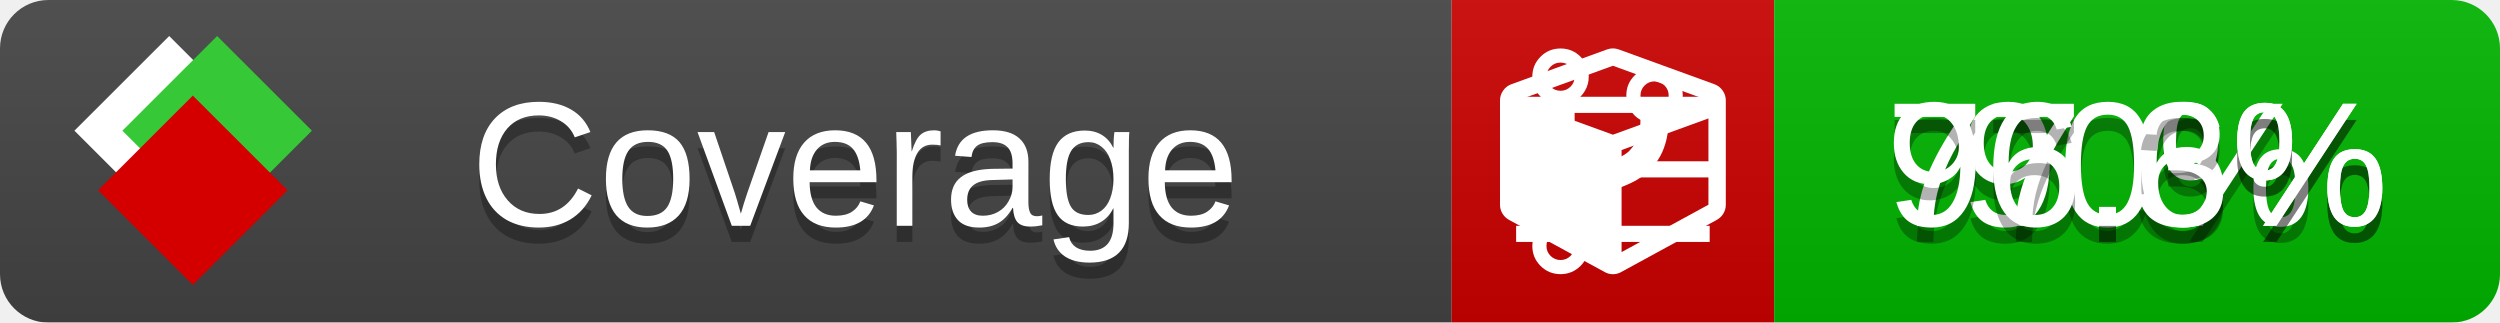
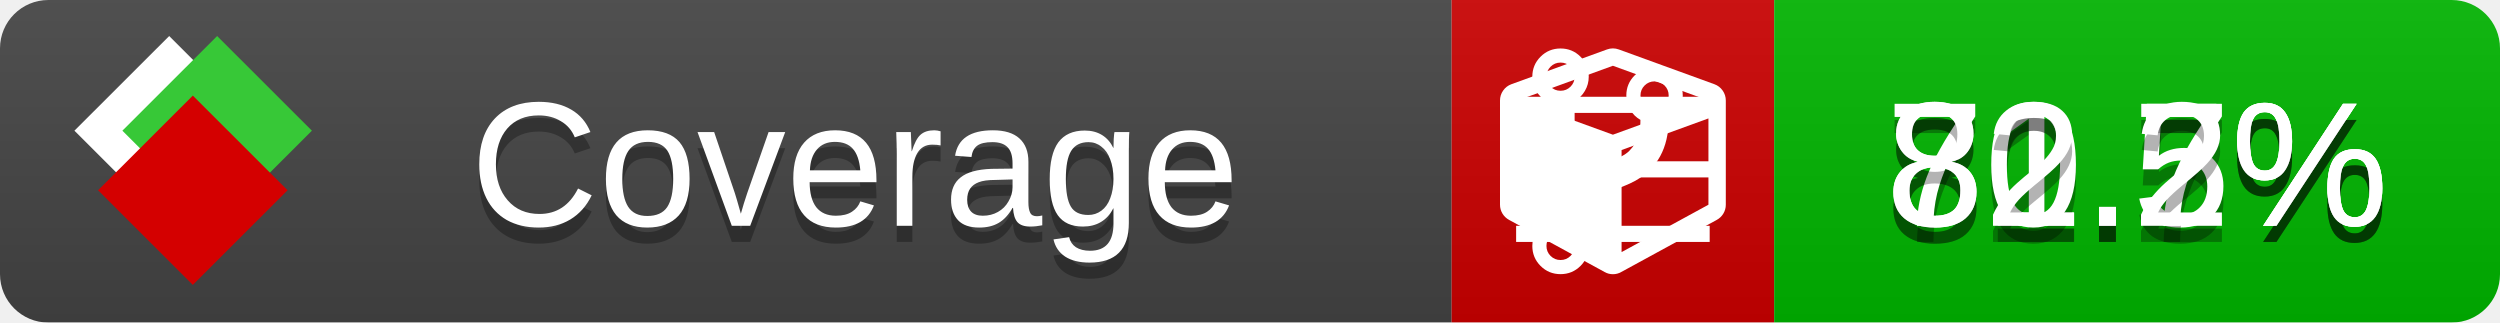
<svg xmlns="http://www.w3.org/2000/svg" xmlns:xlink="http://www.w3.org/1999/xlink" width="155" height="20">
  <style type="text/css">
          
            @keyframes fade1 {
                0% { visibility: visible; opacity: 1; }
               27% { visibility: visible; opacity: 1; }
               33% { visibility: hidden; opacity: 0; }
               60% { visibility: hidden; opacity: 0; }
               66% { visibility: hidden; opacity: 0; }
               93% { visibility: hidden; opacity: 0; }
              100% { visibility: visible; opacity: 1; }
            }
            @keyframes fade2 {
                0% { visibility: hidden; opacity: 0; }
               27% { visibility: hidden; opacity: 0; }
               33% { visibility: visible; opacity: 1; }
               60% { visibility: visible; opacity: 1; }
               66% { visibility: hidden; opacity: 0; }
               93% { visibility: hidden; opacity: 0; }
              100% { visibility: hidden; opacity: 0; }
            }
            @keyframes fade3 {
                0% { visibility: hidden; opacity: 0; }
               27% { visibility: hidden; opacity: 0; }
               33% { visibility: hidden; opacity: 0; }
               60% { visibility: hidden; opacity: 0; }
               66% { visibility: visible; opacity: 1; }
               93% { visibility: visible; opacity: 1; }
              100% { visibility: hidden; opacity: 0; }
            }
            .linecoverage {
                animation-duration: 15s;
                animation-name: fade1;
                animation-iteration-count: infinite;
            }
            .branchcoverage {
                animation-duration: 15s;
                animation-name: fade2;
                animation-iteration-count: infinite;
            }
            .methodcoverage {
                animation-duration: 15s;
                animation-name: fade3;
                animation-iteration-count: infinite;
            }
          
    </style>
  <defs>
    <linearGradient id="gradient" x2="0" y2="100%">
      <stop offset="0" stop-color="#bbb" stop-opacity=".1" />
      <stop offset="1" stop-opacity=".1" />
    </linearGradient>
    <linearGradient id="c">
      <stop offset="0" stop-color="#d40000" />
      <stop offset="1" stop-color="#ff2a2a" />
    </linearGradient>
    <linearGradient id="a">
      <stop offset="0" stop-color="#e0e0de" />
      <stop offset="1" stop-color="#fff" />
    </linearGradient>
    <linearGradient id="b">
      <stop offset="0" stop-color="#37c837" />
      <stop offset="1" stop-color="#217821" />
    </linearGradient>
    <linearGradient xlink:href="#a" id="e" x1="106.44" x2="69.96" y1="-11.96" y2="-46.84" gradientTransform="matrix(-.8426 -.00045 -.00045 -.8426 -94.27 -75.82)" gradientUnits="userSpaceOnUse" />
    <linearGradient xlink:href="#b" id="f" x1="56.19" x2="77.97" y1="-23.45" y2="10.62" gradientTransform="matrix(.8426 .00045 .00045 .8426 94.27 75.82)" gradientUnits="userSpaceOnUse" />
    <linearGradient xlink:href="#c" id="g" x1="79.98" x2="132.9" y1="10.79" y2="10.79" gradientTransform="matrix(.8426 .00045 .00045 .8426 94.27 75.82)" gradientUnits="userSpaceOnUse" />
    <mask id="mask">
      <rect width="155" height="20" rx="3" fill="#fff" />
    </mask>
    <g id="icon" transform="matrix(.04486 0 0 .04481 -.48 -.63)">
      <rect width="52.92" height="52.92" x="-109.72" y="-27.13" fill="url(#e)" transform="rotate(-135)" />
      <rect width="52.92" height="52.92" x="70.19" y="-39.18" fill="url(#f)" transform="rotate(45)" />
      <rect width="52.92" height="52.92" x="80.05" y="-15.74" fill="url(#g)" transform="rotate(45)" />
    </g>
  </defs>
  <g mask="url(#mask)">
    <rect x="0" y="0" width="90" height="20" fill="#444" />
    <rect x="90" y="0" width="20" height="20" fill="#c00" />
    <rect x="110" y="0" width="45" height="20" fill="#00B600" />
    <rect x="0" y="0" width="155" height="20" fill="url(#gradient)" />
  </g>
  <g>
    <path class="linecoverage" stroke="#fff" d="M94 6.5 h12 M94 10.5 h12 M94 14.5 h12" />
    <path class="branchcoverage" fill="#fff" d="m 97.628,15.247 q 0,-0.364 -0.255,-0.619 -0.255,-0.255 -0.619,-0.255 -0.364,0 -0.619,0.255 -0.255,0.255 -0.255,0.619 0,0.364 0.255,0.619 0.255,0.255 0.619,0.255 0.364,0 0.619,-0.255 0.255,-0.255 0.255,-0.619 z m 0,-10.493 q 0,-0.364 -0.255,-0.619 -0.255,-0.255 -0.619,-0.255 -0.364,0 -0.619,0.255 -0.255,0.255 -0.255,0.619 0,0.364 0.255,0.619 0.255,0.255 0.619,0.255 0.364,0 0.619,-0.255 0.255,-0.255 0.255,-0.619 z m 5.83,1.166 q 0,-0.364 -0.255,-0.619 -0.255,-0.255 -0.619,-0.255 -0.364,0 -0.619,0.255 -0.255,0.255 -0.255,0.619 0,0.364 0.255,0.619 0.255,0.255 0.619,0.255 0.364,0 0.619,-0.255 0.255,-0.255 0.255,-0.619 z m 0.874,0 q 0,0.474 -0.237,0.879 -0.237,0.405 -0.638,0.633 -0.018,2.614 -2.059,3.771 -0.619,0.346 -1.849,0.738 -1.166,0.364 -1.544,0.647 -0.378,0.282 -0.378,0.911 l 0,0.237 q 0.401,0.228 0.638,0.633 0.237,0.405 0.237,0.879 0,0.729 -0.51,1.239 -0.51,0.51 -1.239,0.51 -0.729,0 -1.239,-0.51 -0.51,-0.51 -0.51,-1.239 0,-0.474 0.237,-0.879 0.237,-0.405 0.638,-0.633 l 0,-7.469 q -0.401,-0.228 -0.638,-0.633 -0.237,-0.405 -0.237,-0.879 0,-0.729 0.51,-1.239 0.51,-0.51 1.239,-0.51 0.729,0 1.239,0.51 0.51,0.51 0.51,1.239 0,0.474 -0.237,0.879 -0.237,0.405 -0.638,0.633 l 0,4.527 q 0.492,-0.237 1.403,-0.519 0.501,-0.155 0.797,-0.269 0.296,-0.114 0.642,-0.282 0.346,-0.169 0.537,-0.36 0.191,-0.191 0.369,-0.465 0.178,-0.273 0.255,-0.633 0.077,-0.36 0.077,-0.833 -0.401,-0.228 -0.638,-0.633 -0.237,-0.405 -0.237,-0.879 0,-0.729 0.51,-1.239 0.51,-0.51 1.239,-0.51 0.729,0 1.239,0.51 0.51,0.51 0.51,1.239 z" />
    <path class="methodcoverage" fill="#fff" d="m 100.538,15.629 5.385,-2.936 v -5.351 l -5.385,1.96 z M 100,8.351 105.873,6.214 100,4.077 94.127,6.214 Z m 7,-2.12 v 6.462 q 0,0.294 -0.151,0.547 -0.151,0.252 -0.412,0.395 l -5.923,3.231 q -0.236,0.135 -0.513,0.135 -0.278,0 -0.513,-0.135 l -5.923,-3.231 Q 93.303,13.492 93.151,13.239 93,12.987 93,12.692 v -6.462 q 0,-0.337 0.194,-0.614 0.194,-0.278 0.513,-0.395 l 5.923,-2.154 q 0.185,-0.067 0.37,-0.067 0.185,0 0.37,0.067 l 5.923,2.154 q 0.32,0.118 0.513,0.395 Q 107,5.894 107,6.231 Z" />
  </g>
  <g fill="#fff" text-anchor="middle" font-family="Verdana,Arial,Geneva,sans-serif" font-size="11">
    <a xlink:href="https://github.com/danielpalme/ReportGenerator" target="_top">
      <use xlink:href="#icon" transform="translate(3,1) scale(3.5)" />
    </a>
    <text x="53" y="15" fill="#010101" fill-opacity=".3">Coverage</text>
    <text x="53" y="14" fill="#fff">Coverage</text>
-     <text class="linecoverage" x="132.5" y="15" fill="#010101" fill-opacity=".3">90%</text>
-     <text class="linecoverage" x="132.5" y="14">90%</text>
-     <text class="branchcoverage" x="132.5" y="15" fill="#010101" fill-opacity=".3">77.6%</text>
-     <text class="branchcoverage" x="132.5" y="14">77.6%</text>
-     <text class="methodcoverage" x="132.5" y="15" fill="#010101" fill-opacity=".3">96.3%</text>
-     <text class="methodcoverage" x="132.5" y="14">96.3%</text>
+     <text class="linecoverage" x="132.5" y="15" fill="#010101" fill-opacity=".3">81.5%</text>
+     <text class="linecoverage" x="132.5" y="14">81.5%</text>
+     <text class="branchcoverage" x="132.5" y="15" fill="#010101" fill-opacity=".3">70.7%</text>
+     <text class="branchcoverage" x="132.5" y="14">70.7%</text>
+     <text class="methodcoverage" x="132.5" y="15" fill="#010101" fill-opacity=".3">82.2%</text>
+     <text class="methodcoverage" x="132.5" y="14">82.2%</text>
  </g>
  <g>
    <rect class="linecoverage" x="90" y="0" width="65" height="20" fill-opacity="0" />
    <rect class="branchcoverage" x="90" y="0" width="65" height="20" fill-opacity="0" />
    <rect class="methodcoverage" x="90" y="0" width="65" height="20" fill-opacity="0" />
  </g>
</svg>
